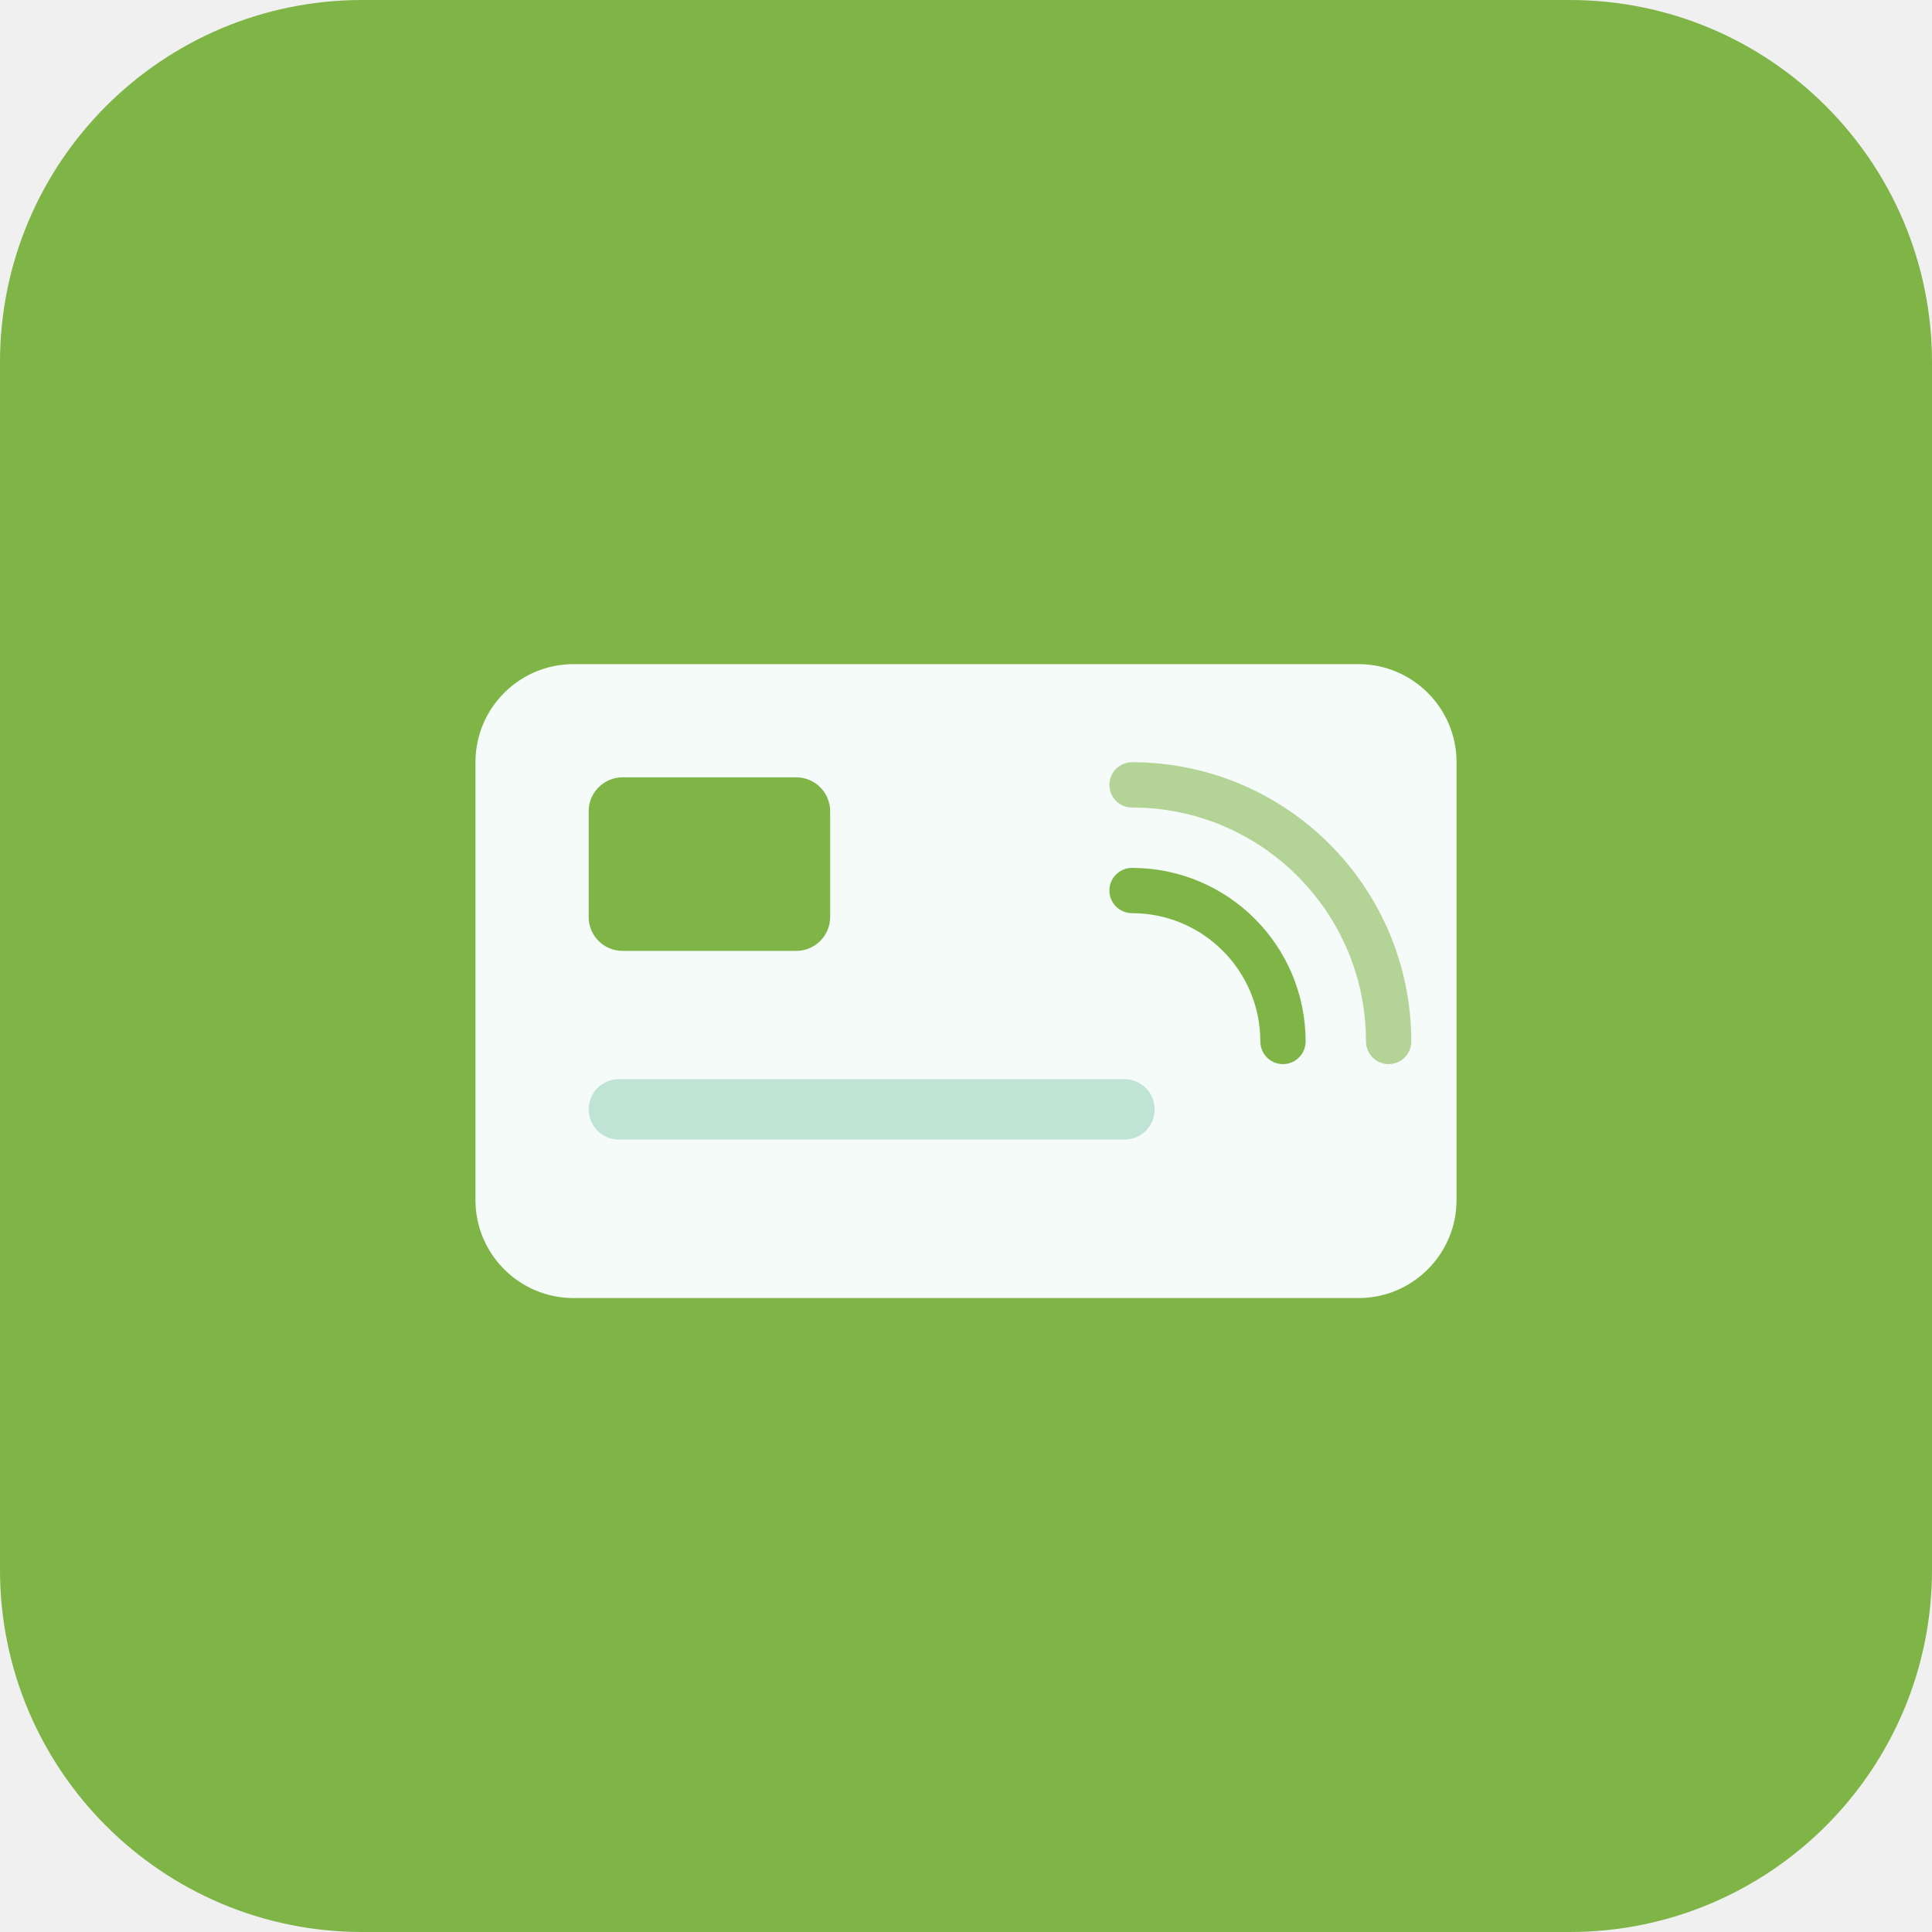
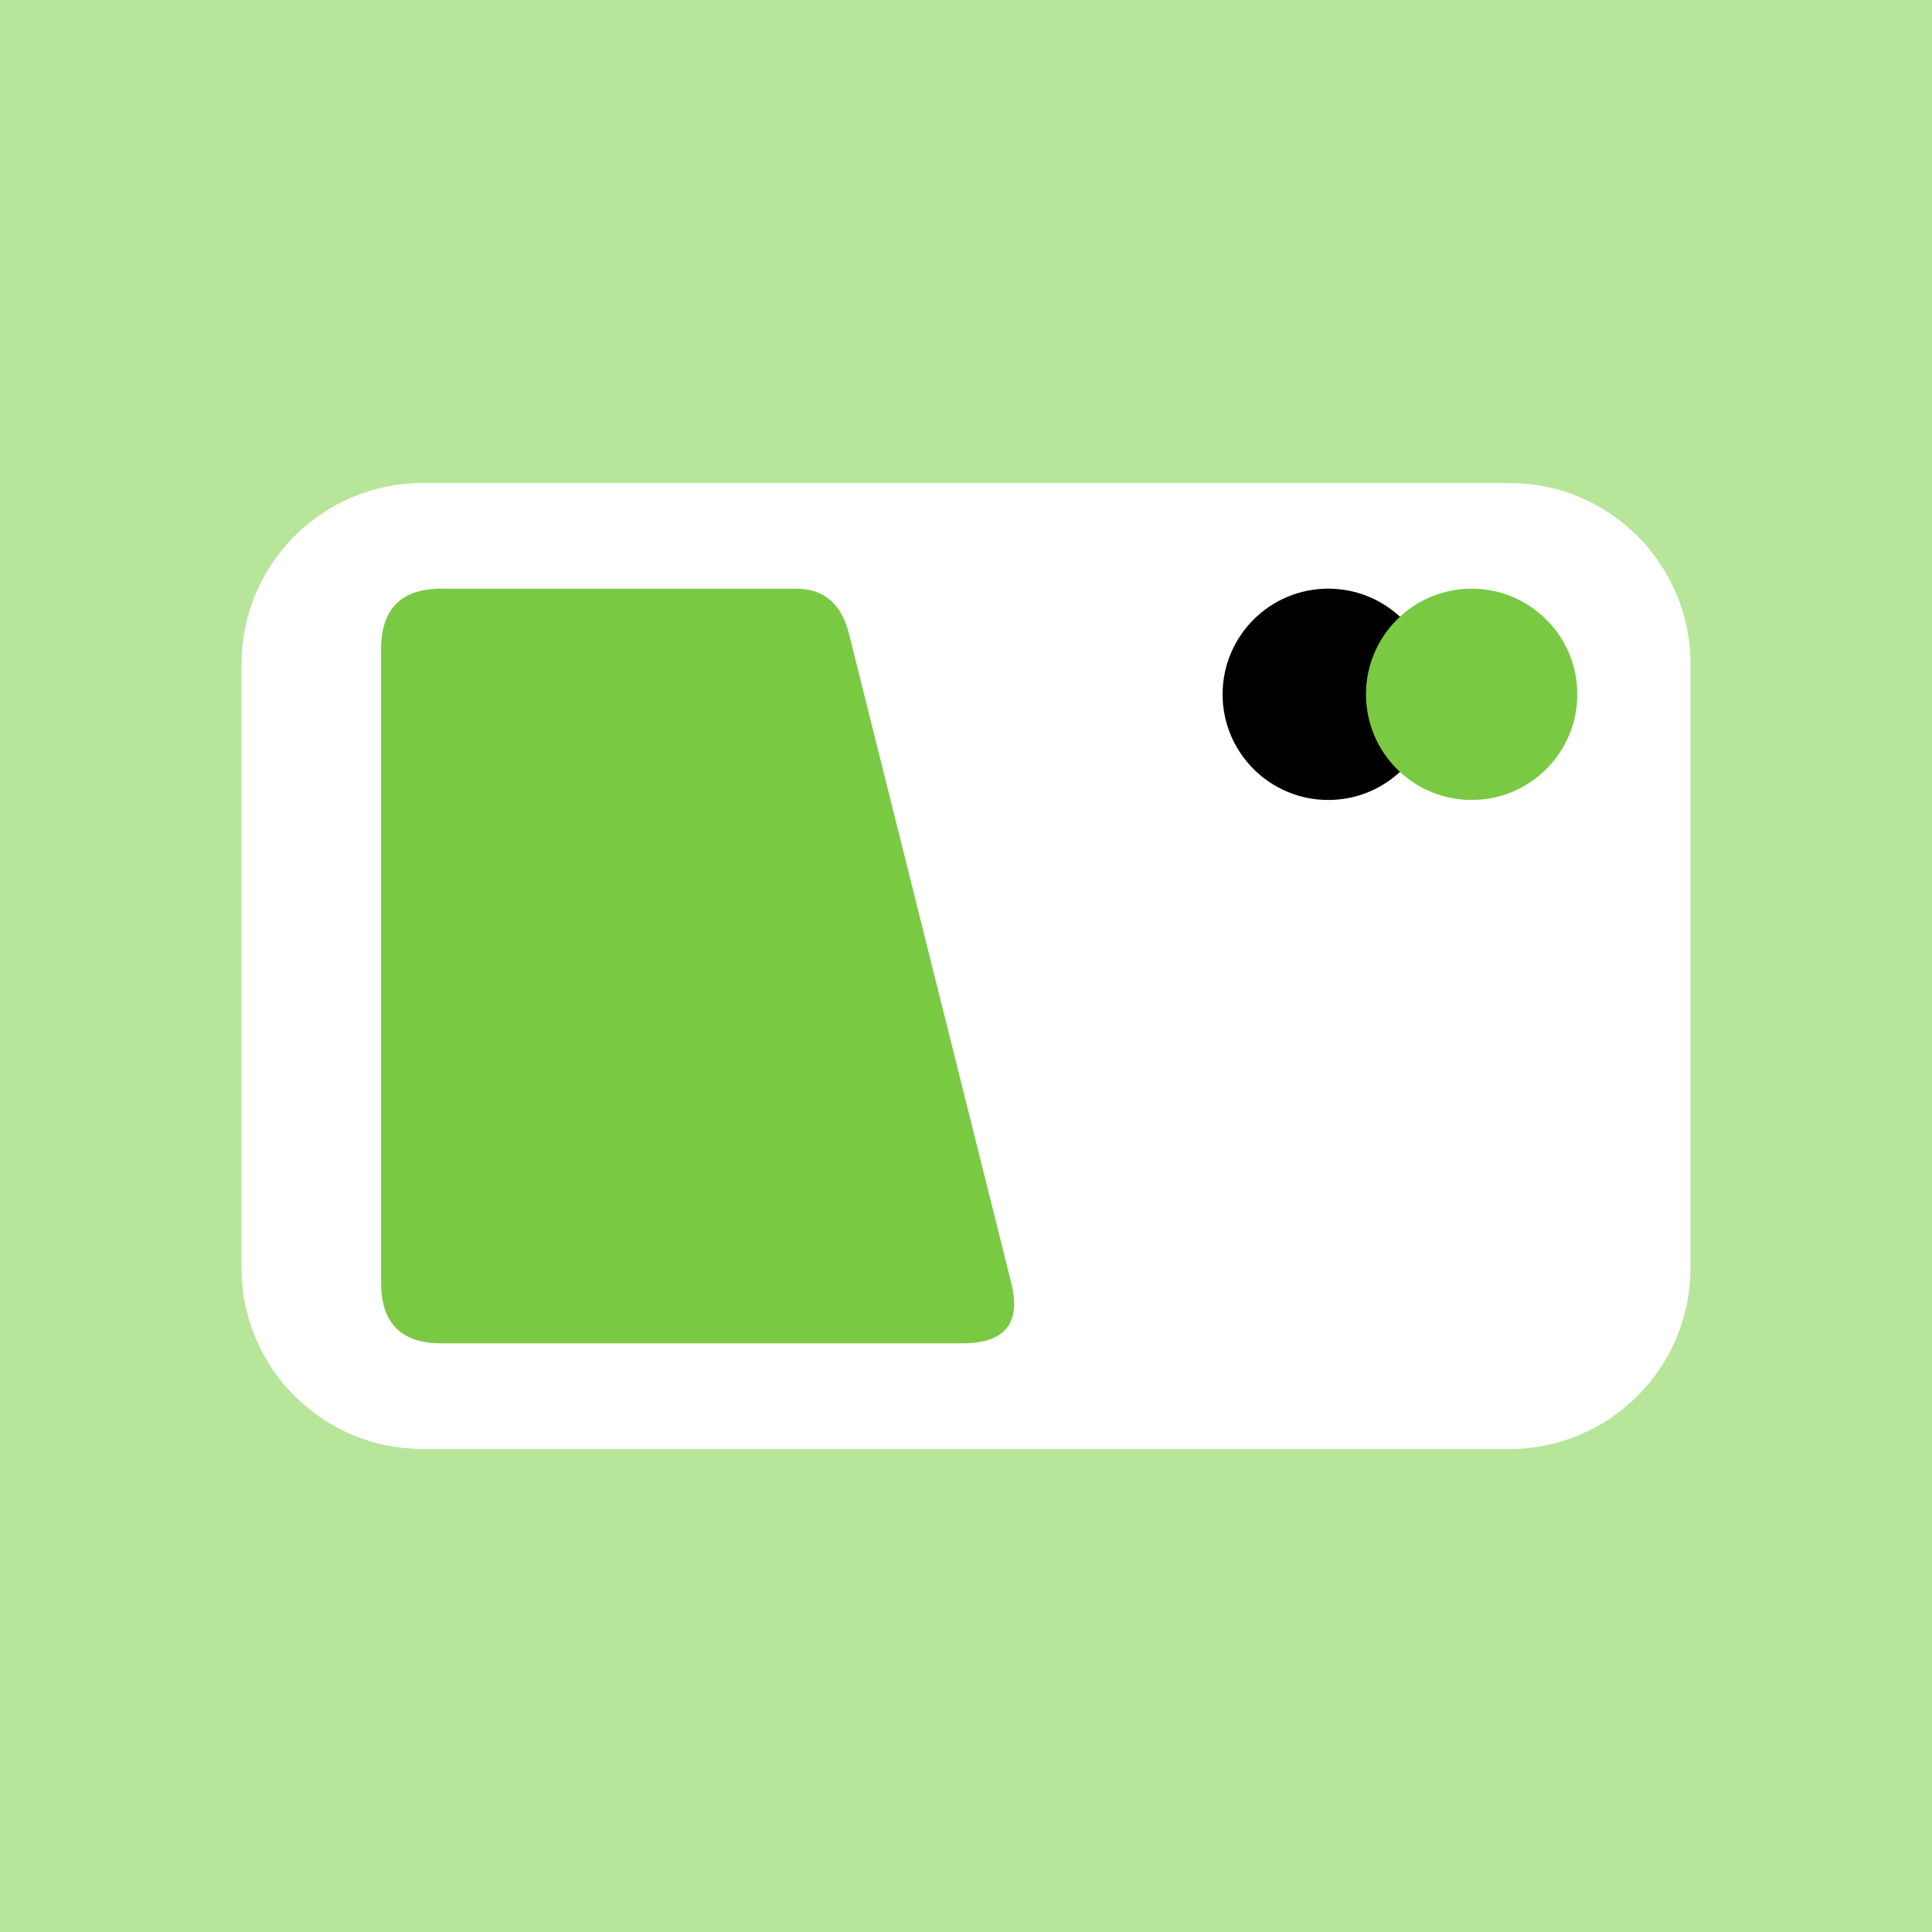
- <svg xmlns="http://www.w3.org/2000/svg" viewBox="0 0 512 512">
-   <rect width="512" height="512" rx="96" fill="#7FB447" />
-   <rect x="126" y="176" width="260" height="168" rx="26" fill="#f4fbf8" />
-   <rect x="156" y="206" width="64" height="46" rx="9" fill="#7FB447" />
-   <path d="M 300 236 A 40 40 0 0 1 340 276" fill="none" stroke="#7FB447" stroke-width="12" stroke-linecap="round" />
-   <path d="M 300 208 A 68 68 0 0 1 368 276" fill="none" stroke="#7FB447" stroke-width="12" stroke-linecap="round" opacity="0.55" />
-   <rect x="156" y="286" width="150" height="16" rx="8" fill="#bfe3d5" />
+ <svg xmlns="http://www.w3.org/2000/svg" width="512" height="512" viewBox="0 0 512 512">
+   <rect width="512" height="512" fill="#B7E59A" />
+   <rect x="64" y="128" width="384" height="256" rx="48" ry="48" fill="#FFFFFF" />
+   <path d="       M 117 156       H 211       Q 222 156 225 168       L 268 340       Q 272 356 255 356       H 117       Q 101 356 101 340       V 172       Q 101 156 117 156       Z     " fill="#7AC943" />
+   <circle cx="352" cy="184" r="28" fill="#000000" />
+   <circle cx="390" cy="184" r="28" fill="#7AC943" />
</svg>
